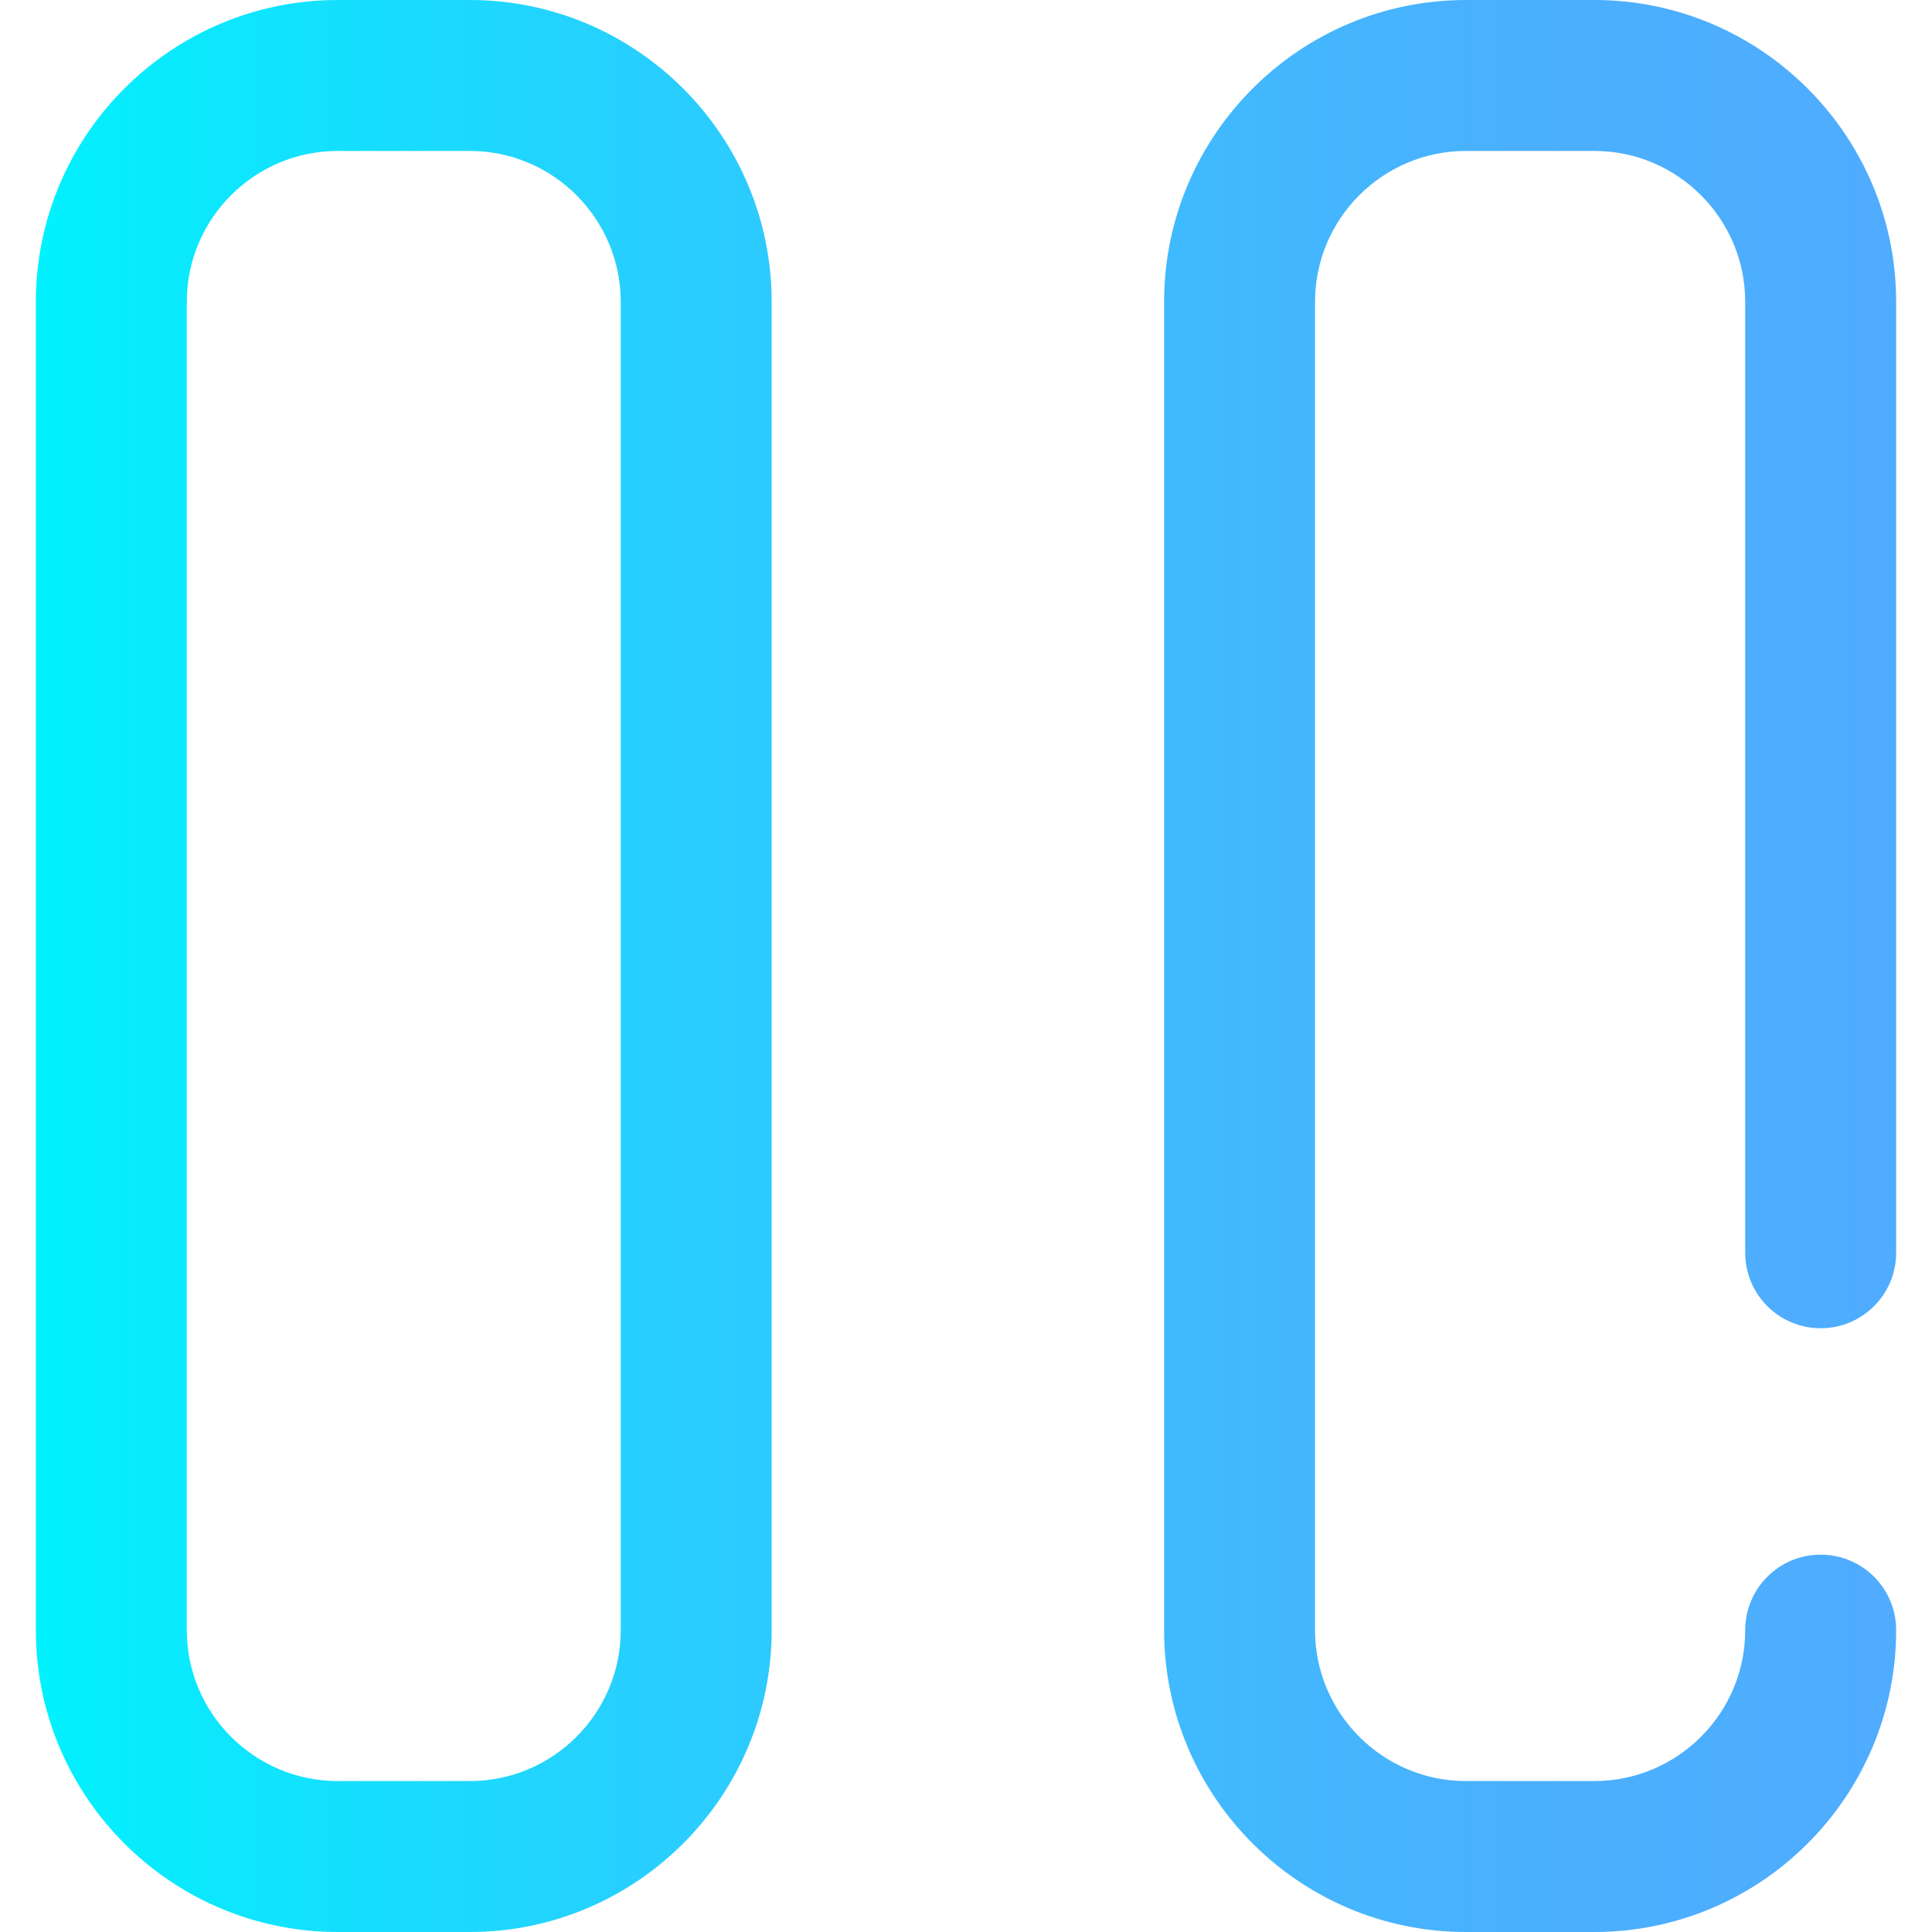
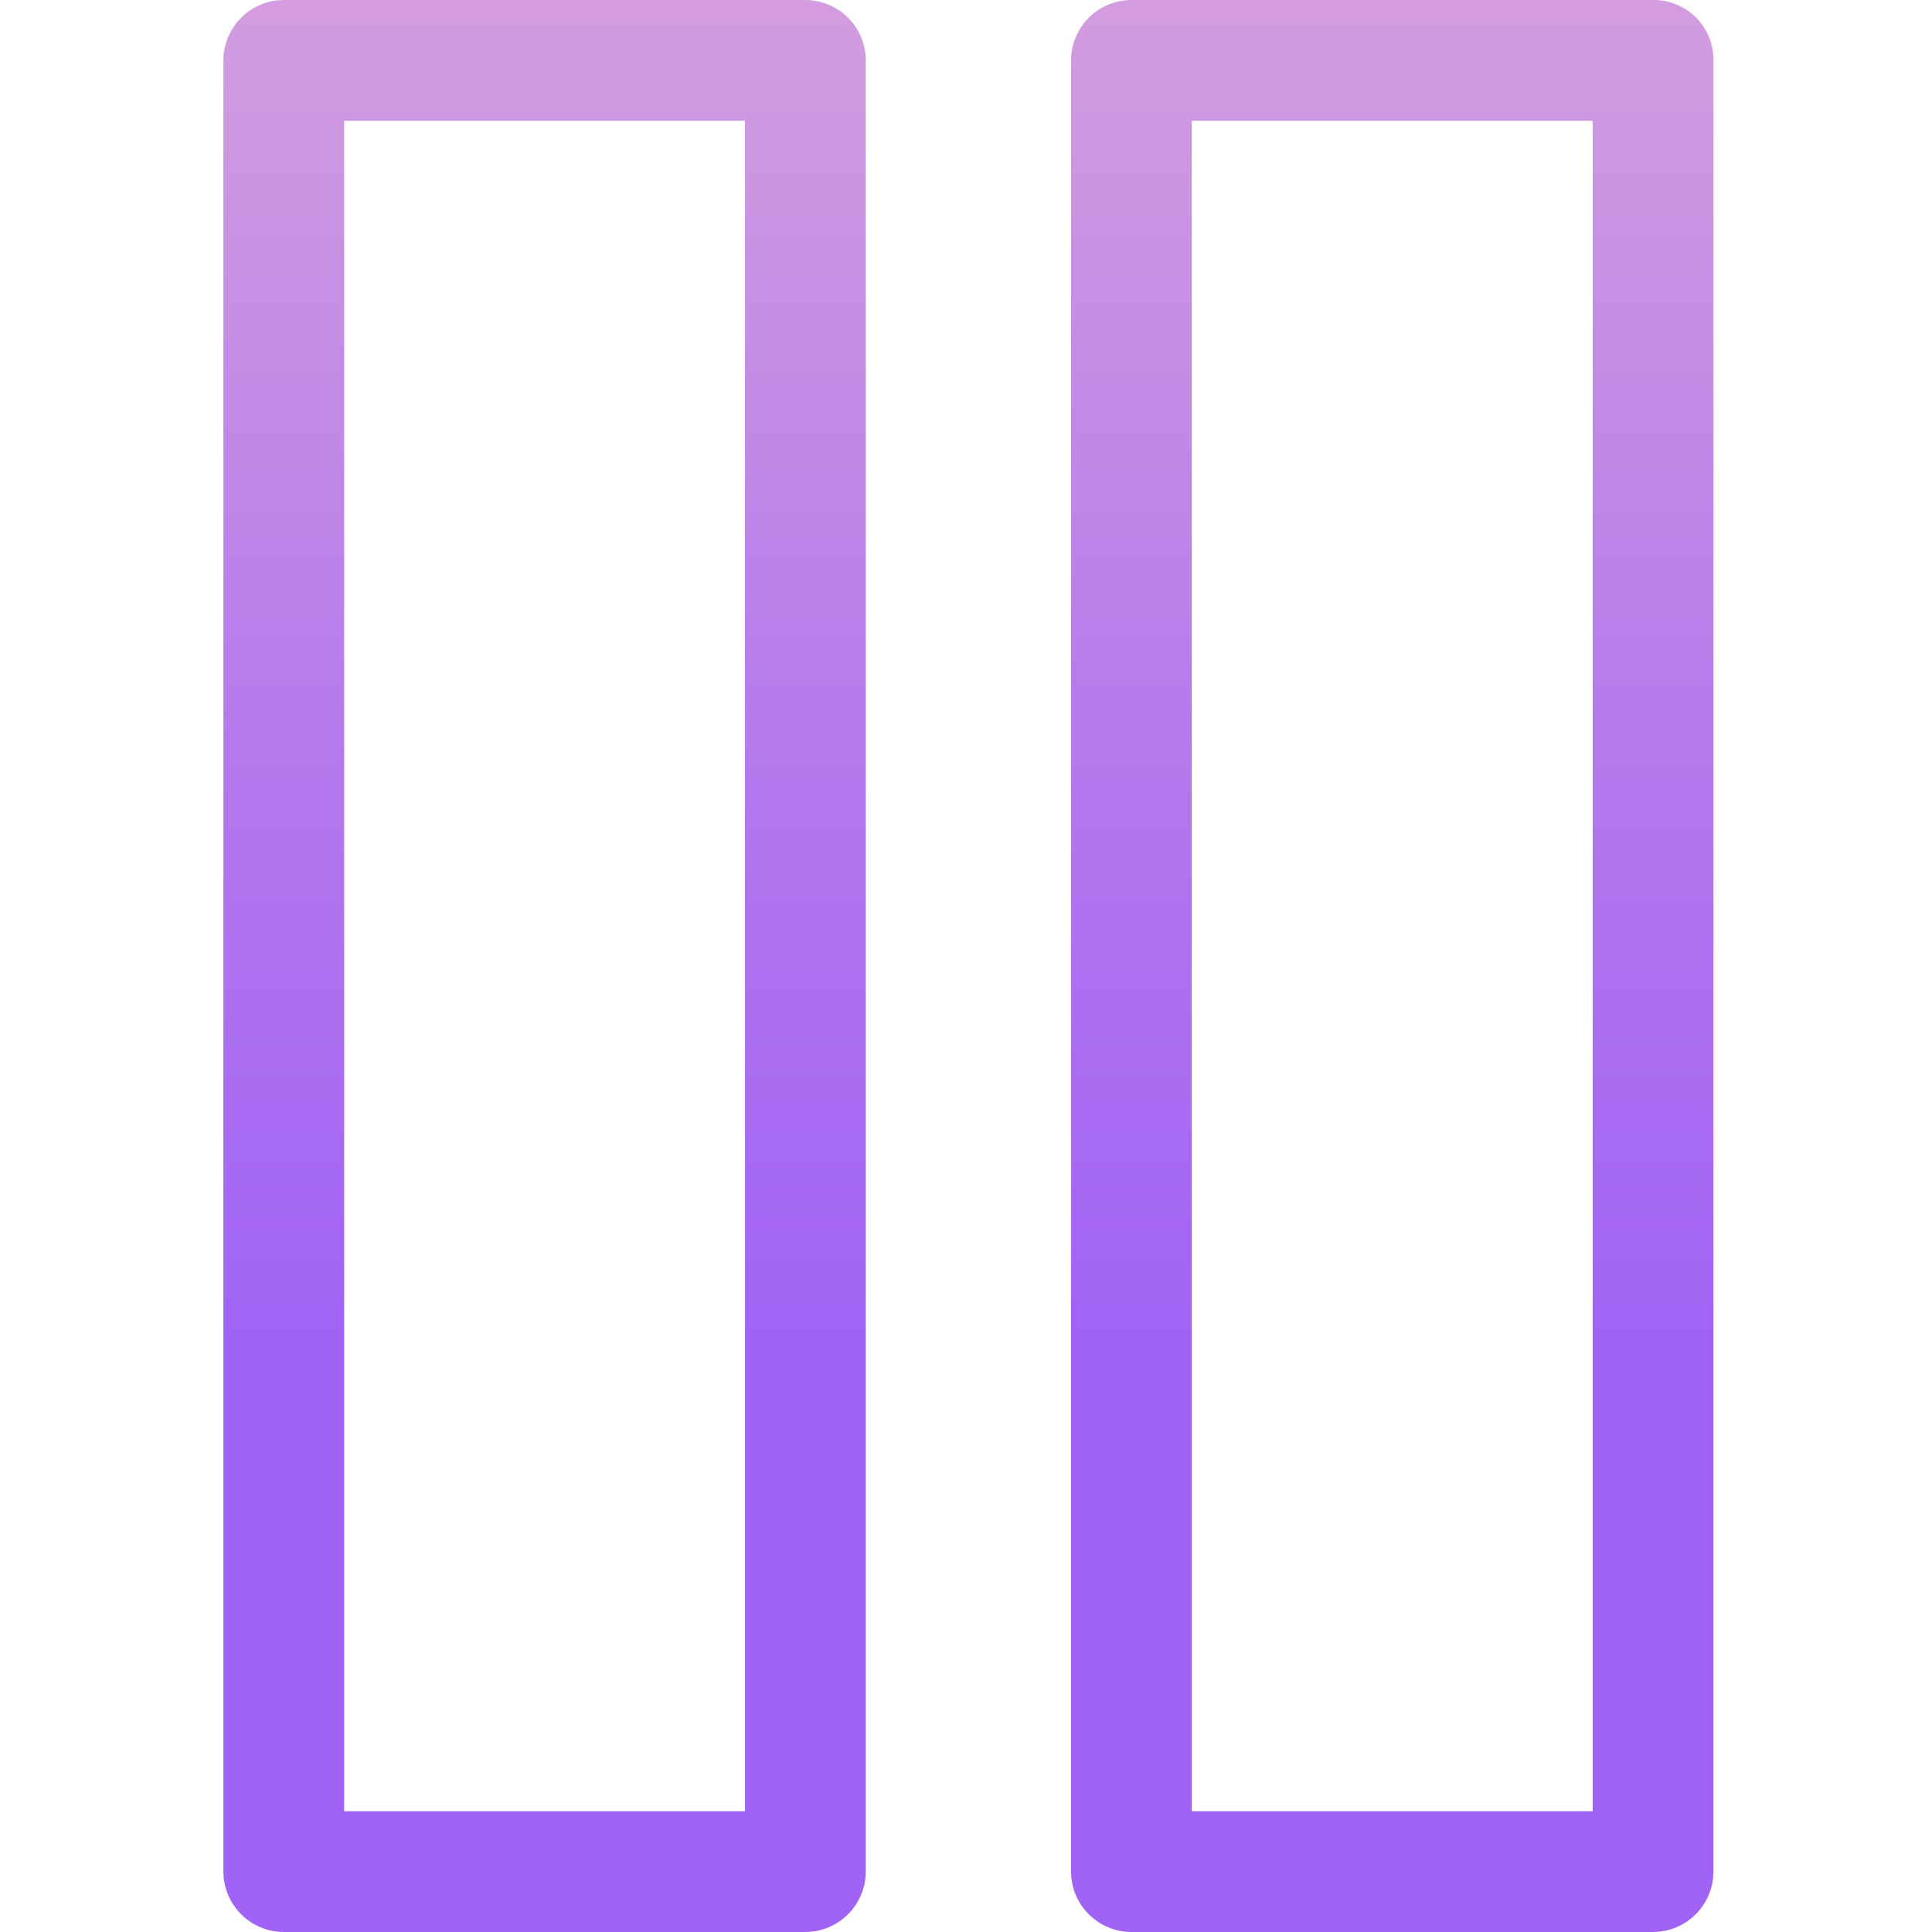
- <svg xmlns="http://www.w3.org/2000/svg" version="1.1" id="Capa_1" x="0px" y="0px" viewBox="0 0 512 512" style="enable-background:new 0 0 512 512;" xml:space="preserve">
-   <linearGradient id="SVGID_1_" gradientUnits="userSpaceOnUse" x1="9.5" y1="258" x2="502.5" y2="258" gradientTransform="matrix(1 0 0 -1 0 514)">
-     <stop offset="0" style="stop-color:#00F2FE" />
-     <stop offset="0.021" style="stop-color:#03EFFE" />
-     <stop offset="0.293" style="stop-color:#24D2FE" />
-     <stop offset="0.554" style="stop-color:#3CBDFE" />
-     <stop offset="0.796" style="stop-color:#4AB0FE" />
-     <stop offset="1" style="stop-color:#4FACFE" />
+ <svg xmlns="http://www.w3.org/2000/svg" xmlns:xlink="http://www.w3.org/1999/xlink" height="320pt" viewBox="-37 0 320 320" width="320pt">
+   <linearGradient id="a">
+     <stop offset=".322" stop-color="#a163f5" />
+     <stop offset=".466" stop-color="#b074ee" />
+     <stop offset=".752" stop-color="#d8a1dd" />
+     <stop offset=".898" stop-color="#efbad3" />
  </linearGradient>
-   <path style="fill:url(#SVGID_1_);" d="M124.5,512h-35c-44.112,0-80-35.888-80-80V80c0-44.112,35.888-80,80-80h35  c44.112,0,80,35.888,80,80v352C204.5,476.112,168.612,512,124.5,512z M89.5,40c-22.056,0-40,17.944-40,40v352  c0,22.056,17.944,40,40,40h35c22.056,0,40-17.944,40-40V80c0-22.056-17.944-40-40-40H89.5z M502.5,432c0-11.046-8.954-20-20-20  s-20,8.954-20,20c0,22.056-17.944,40-40,40h-34c-22.056,0-40-17.944-40-40V80c0-22.056,17.944-40,40-40h34c22.056,0,40,17.944,40,40  v252c0,11.046,8.954,20,20,20s20-8.954,20-20V80c0-44.112-35.888-80-80-80h-34c-44.112,0-80,35.888-80,80v352  c0,44.112,35.888,80,80,80h34C466.612,512,502.5,476.112,502.5,432z" />
-   <g>
- </g>
-   <g>
- </g>
-   <g>
- </g>
-   <g>
- </g>
-   <g>
- </g>
-   <g>
- </g>
-   <g>
- </g>
-   <g>
- </g>
-   <g>
- </g>
-   <g>
- </g>
-   <g>
- </g>
-   <g>
- </g>
-   <g>
- </g>
-   <g>
- </g>
-   <g>
- </g>
+   <linearGradient id="b" gradientTransform="matrix(1 0 0 -1 -132.6 418)" gradientUnits="userSpaceOnUse" x1="185.8" x2="185.8" xlink:href="#a" y1="17.518" y2="570.222" />
+   <linearGradient id="c" gradientTransform="matrix(1 0 0 -1 -132.6 418)" gradientUnits="userSpaceOnUse" x1="326.201" x2="326.201" xlink:href="#a" y1="17.518" y2="570.222" />
+   <path d="m96.398 0h-86.398c-5.516.016-9.984 4.484-10 10v300c.016 5.516 4.484 9.984 10 10h86.398c5.52-.016 9.984-4.484 10-10v-300c-.016-5.516-4.48-9.984-10-10zm-10 300h-66.398v-280h66.398zm0 0" fill="url(#b)" />
+   <path d="m236.898 0h-86.5c-5.516.016-9.984 4.484-10 10v300c.016 5.516 4.484 9.984 10 10h86.402c5.516-.016 9.984-4.484 10-10v-300c.031-2.645-1-5.191-2.859-7.07-1.859-1.879-4.398-2.934-7.043-2.93zm-10 300h-66.5v-280h66.402v280zm0 0" fill="url(#c)" />
</svg>
